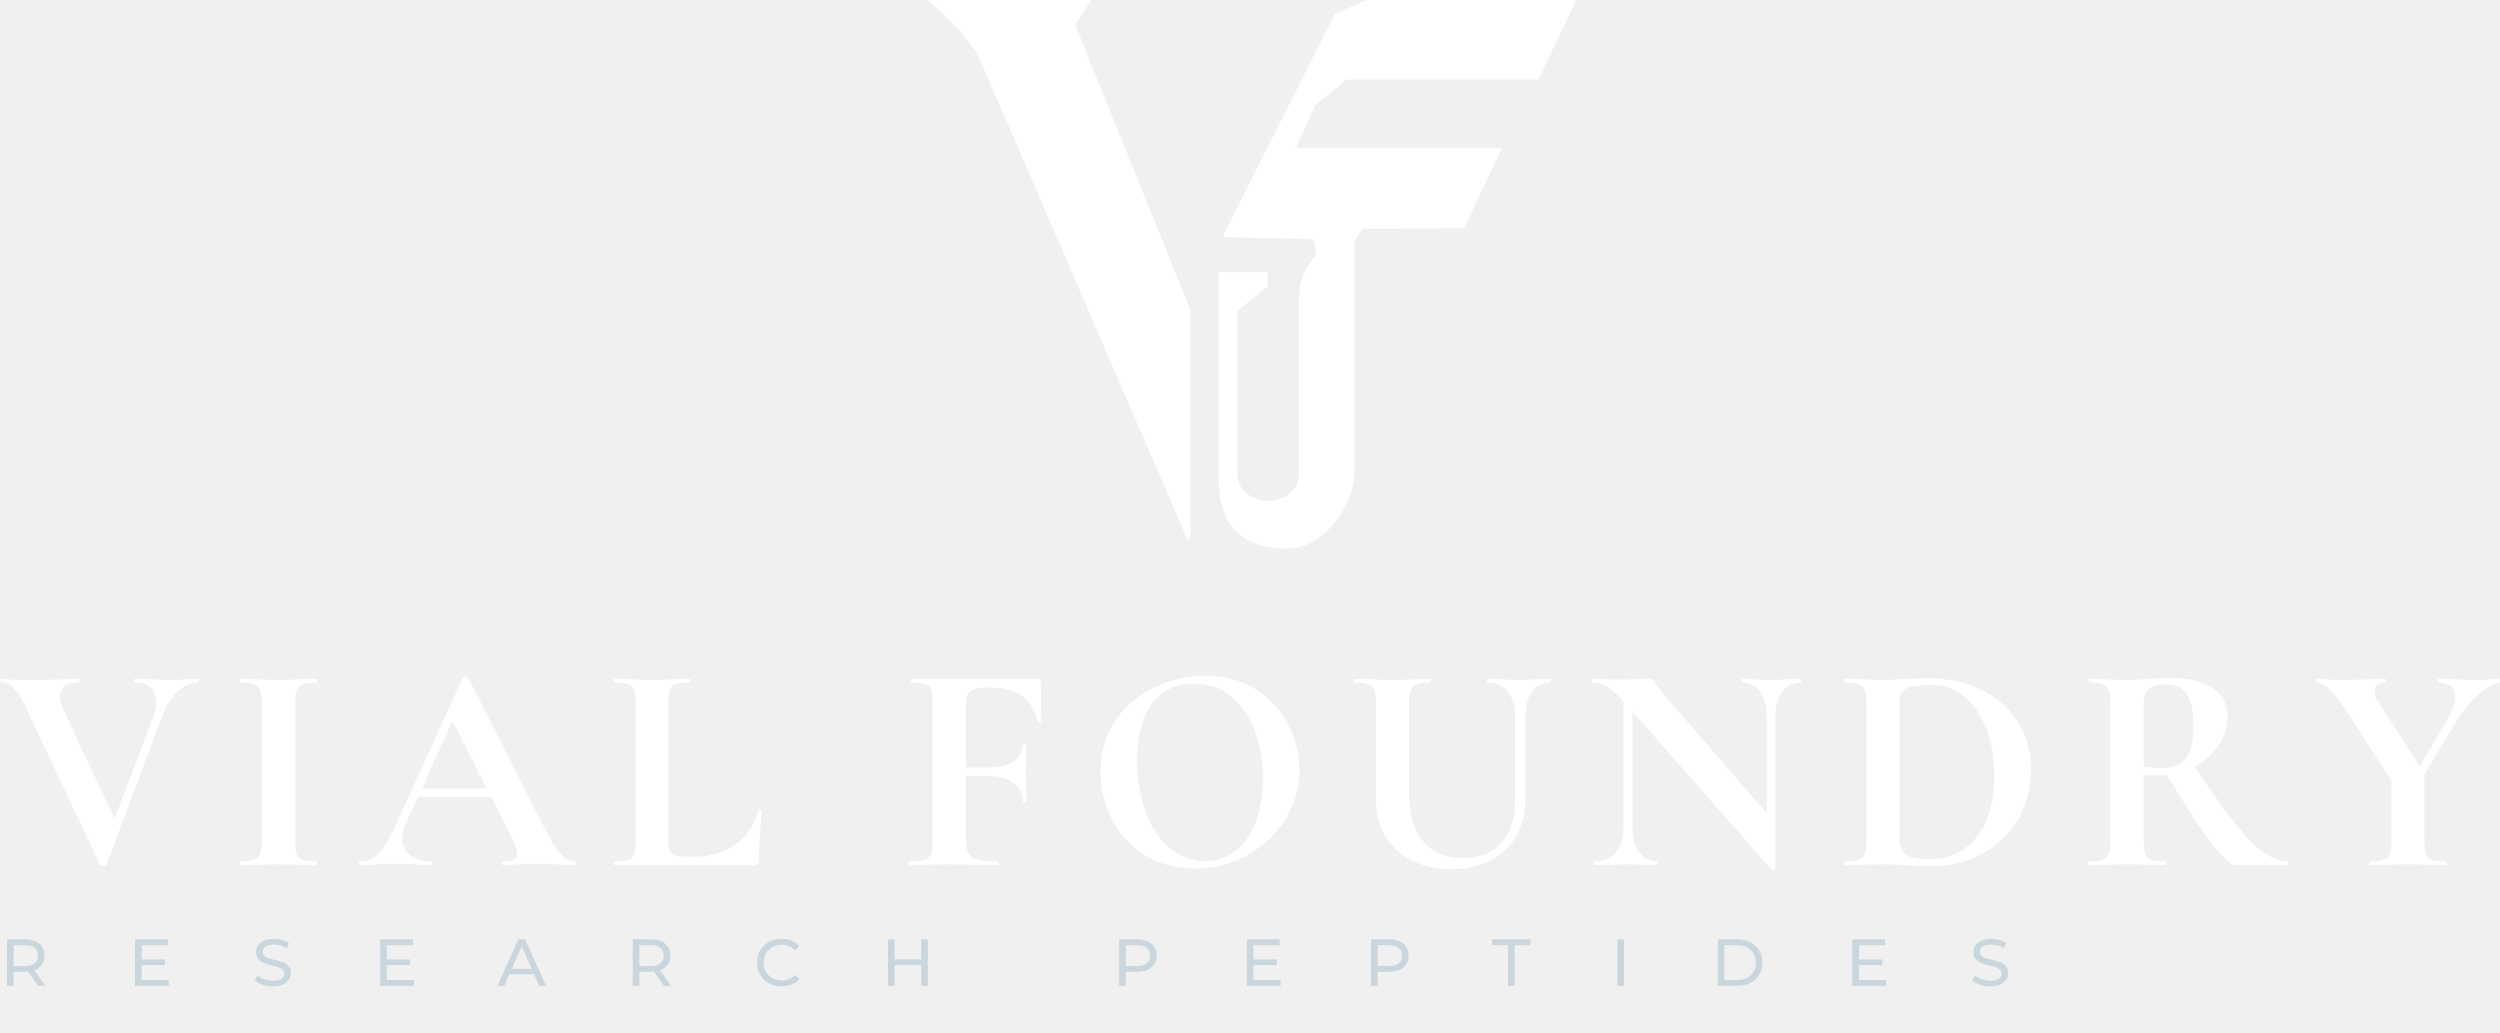
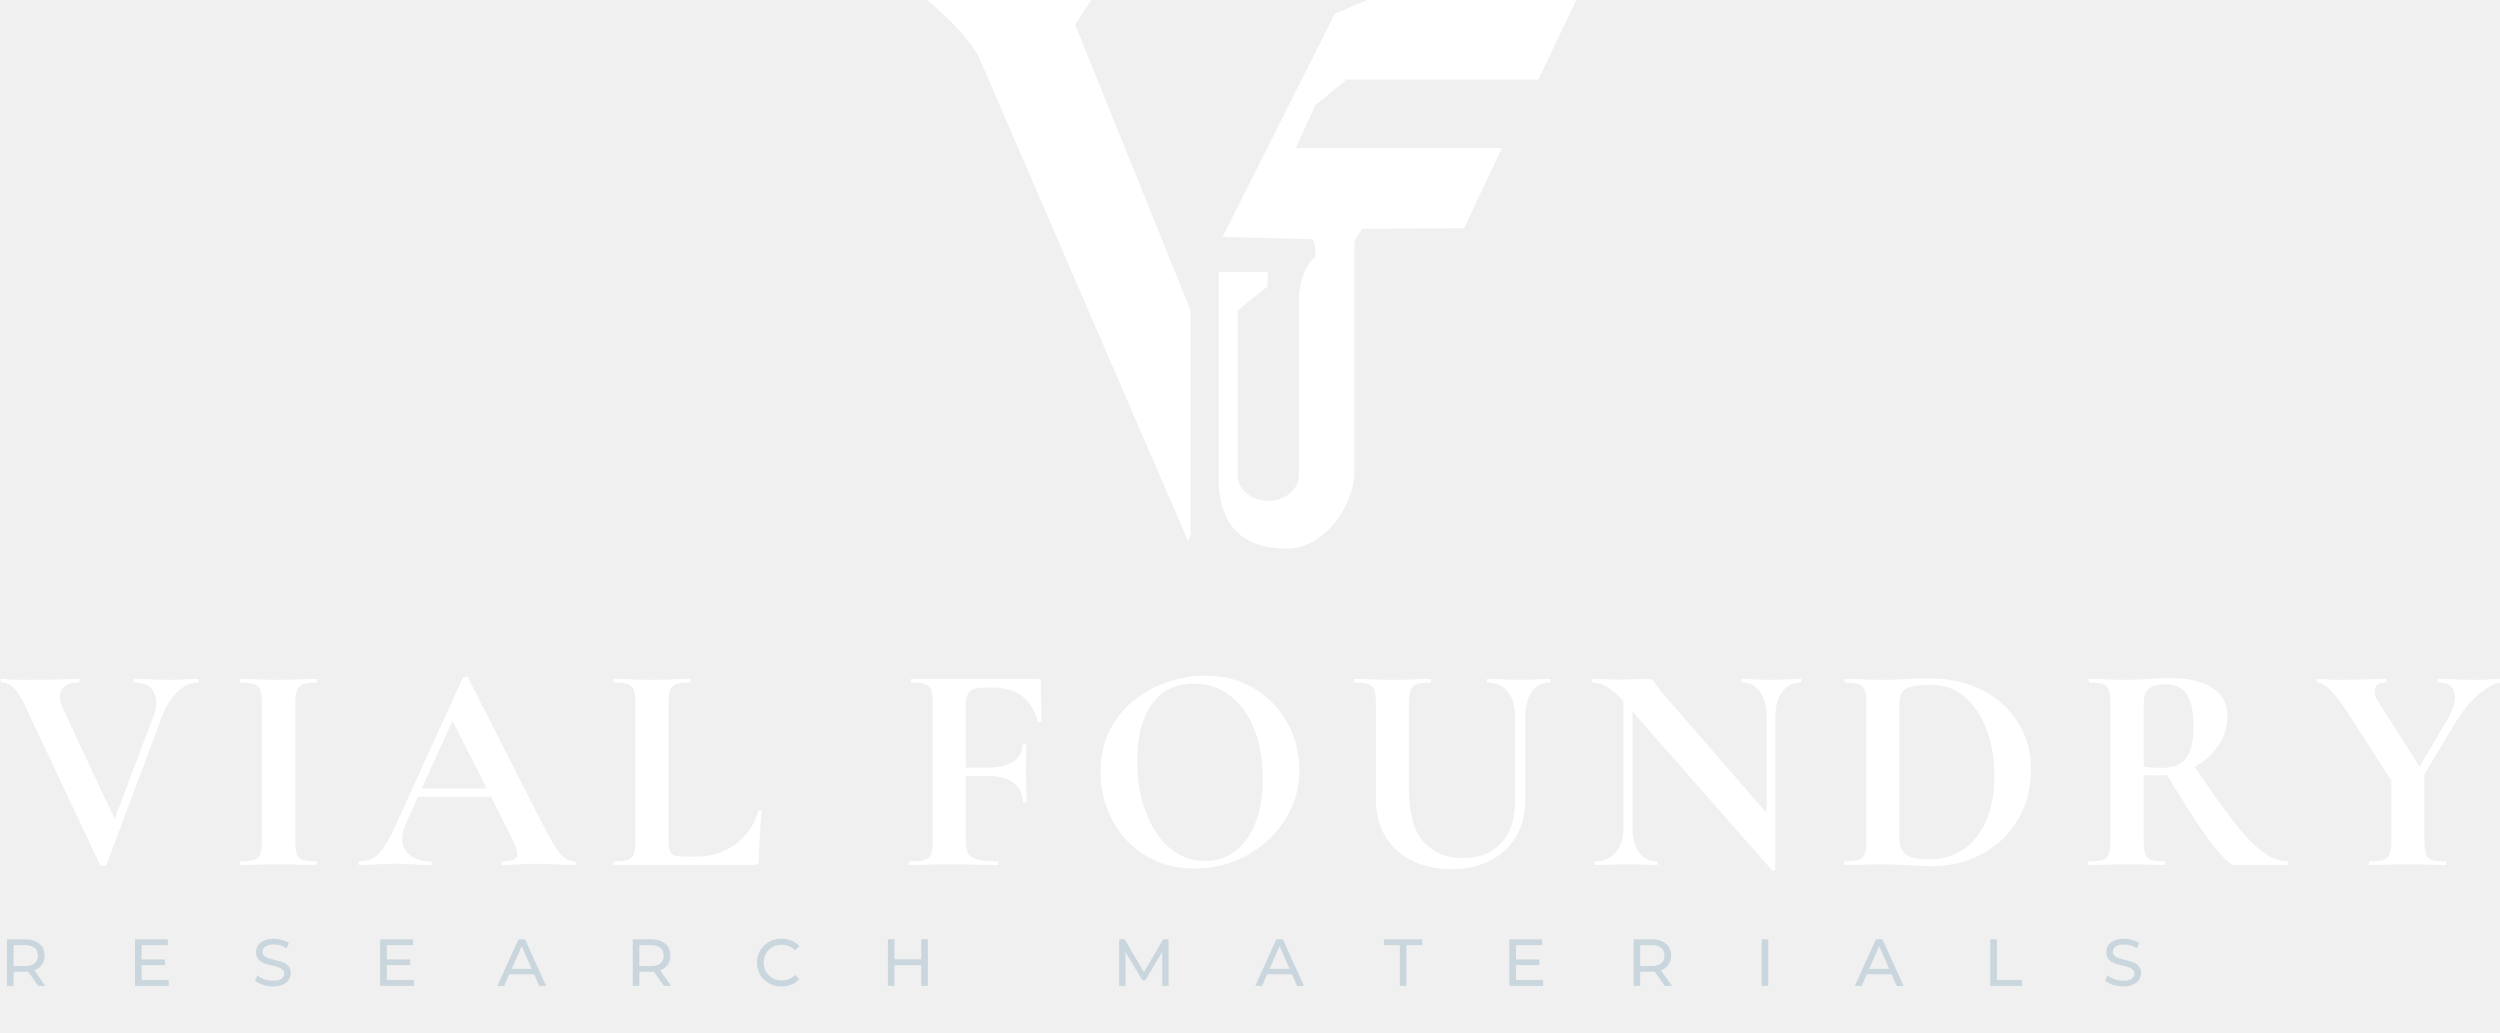
- <svg xmlns="http://www.w3.org/2000/svg" viewBox="0 0 537.60 222.00" width="537.60" height="222.00" role="img" aria-label="Vial Foundry - Research Peptides">
+ <svg xmlns="http://www.w3.org/2000/svg" viewBox="0 0 537.60 222.00" width="537.60" height="222.00" role="img" aria-label="Vial Foundry - Research Materials">
  <g transform="translate(198.645 0.000) scale(0.140309)" fill="#FFFFFF">
    <path d="M5 0L257 0L232 37.8L409 475.9L409 819.8L405 829L83 84.1Q56 42 5 0Z" />
    <path d="M680 0L1000 0L942 121.9L648 121.9L600 161.4L570 227L886 227L828 349.8L672 350.6L660 369.9L660 724.7C660 769.3 618 840.8 556 840.8C496 840.8 452 812.2 452 733.2L452 417L527 417L527 438.9L481 475.9L481 728.1A47 39.5 0 0 0 575 728.1L575 458.2C576 424.6 589 401.9 600 393.5L600 380.1C599 371.6 597 367.4 594 366.6L458 363.2L630 21Z" />
  </g>
  <path d="M42.56 146.00Q42.75 146.00 42.75 146.38Q42.75 146.77 42.56 146.77Q40.19 146.77 38.11 148.82Q36.03 150.86 34.75 154.32L22.91 185.94Q22.85 186.19 22.24 186.19Q21.63 186.19 21.50 185.94L5.18 151.31Q4.10 149.07 2.94 147.92Q1.79 146.77 0.32 146.77Q0.13 146.77 0.13 146.38Q0.13 146.00 0.32 146.00Q1.09 146.00 1.50 146.06Q1.92 146.13 2.66 146.16Q3.39 146.19 4.99 146.19Q8.58 146.19 10.82 146.16Q13.06 146.13 14.46 146.06Q15.87 146.00 16.90 146.00Q17.09 146.00 17.09 146.38Q17.09 146.77 16.90 146.77Q14.14 146.77 13.25 148.30Q12.35 149.84 13.57 152.46L25.22 177.30L22.21 182.54L32.96 154.13Q34.11 150.99 33.12 148.88Q32.13 146.77 28.99 146.77Q28.80 146.77 28.80 146.38Q28.80 146.00 28.99 146.00Q30.85 146.00 32.51 146.10Q34.18 146.19 36.93 146.19Q38.72 146.19 39.84 146.10Q40.96 146.00 42.56 146.00ZM63.49 180.82Q63.49 182.67 63.81 183.63Q64.13 184.59 65.09 184.91Q66.05 185.23 68.03 185.23Q68.22 185.23 68.22 185.62Q68.22 186.00 68.03 186.00Q66.35 186.00 64.32 185.94Q62.29 185.87 59.84 185.87Q57.51 185.87 55.43 185.94Q53.34 186.00 51.65 186.00Q51.52 186.00 51.52 185.62Q51.52 185.23 51.67 185.23Q53.62 185.23 54.62 184.91Q55.62 184.59 55.97 183.63Q56.32 182.67 56.32 180.82V151.18Q56.32 149.33 55.98 148.40Q55.65 147.47 54.63 147.12Q53.62 146.77 51.65 146.77Q51.52 146.77 51.52 146.38Q51.52 146.00 51.65 146.00Q53.34 146.00 55.43 146.10Q57.51 146.19 59.84 146.19Q62.29 146.19 64.36 146.10Q66.42 146.00 68.03 146.00Q68.22 146.00 68.22 146.38Q68.22 146.77 68.03 146.77Q66.09 146.77 65.12 147.15Q64.15 147.54 63.82 148.50Q63.49 149.46 63.49 151.31ZM88.51 171.34 89.47 169.55H107.90L108.35 171.34ZM123.46 185.23Q123.78 185.23 123.78 185.62Q123.78 186.00 123.46 186.00Q121.54 186.00 119.46 185.87Q117.38 185.74 115.46 185.74Q113.28 185.74 111.68 185.87Q110.08 186.00 108.10 186.00Q107.84 186.00 107.84 185.62Q107.84 185.23 108.10 185.23Q110.72 185.23 111.14 184.18Q111.55 183.12 109.95 179.98L96.96 154.32L100.10 148.82L87.36 176.91Q85.63 180.75 87.30 182.99Q88.96 185.23 92.54 185.23Q92.86 185.23 92.86 185.62Q92.86 186.00 92.54 186.00Q90.62 186.00 89.02 185.87Q87.42 185.74 84.99 185.74Q82.50 185.74 80.99 185.87Q79.49 186.00 77.31 186.00Q77.06 186.00 77.06 185.62Q77.06 185.23 77.31 185.23Q79.04 185.23 80.29 184.50Q81.54 183.76 82.78 181.81Q84.03 179.86 85.63 176.27L99.52 145.74Q99.58 145.55 100.10 145.52Q100.61 145.49 100.67 145.74L116.67 177.23Q118.21 180.24 119.33 182.00Q120.45 183.76 121.44 184.50Q122.43 185.23 123.46 185.23ZM143.74 151.25V180.56Q143.74 182.13 144.00 182.91Q144.26 183.70 145.05 183.95Q145.85 184.21 147.39 184.21H149.57Q154.56 184.21 158.21 181.52Q161.86 178.83 163.07 174.35Q163.14 174.16 163.46 174.22Q163.78 174.29 163.78 174.48Q163.58 176.59 163.39 179.56Q163.20 182.52 163.20 185.04Q163.20 186.00 162.22 186.00H132.03Q131.90 186.00 131.90 185.62Q131.90 185.23 132.03 185.23Q134.00 185.23 134.98 184.91Q135.97 184.59 136.30 183.63Q136.64 182.67 136.64 180.82V151.18Q136.64 149.33 136.30 148.40Q135.97 147.47 134.98 147.12Q134.00 146.77 132.03 146.77Q131.90 146.77 131.90 146.38Q131.90 146.00 132.03 146.00Q133.57 146.00 135.70 146.10Q137.83 146.19 140.14 146.19Q142.59 146.19 144.64 146.10Q146.69 146.00 148.29 146.00Q148.48 146.00 148.48 146.38Q148.48 146.77 148.29 146.77Q146.35 146.77 145.38 147.12Q144.41 147.47 144.08 148.43Q143.74 149.39 143.74 151.25ZM195.58 186.00Q195.39 186.00 195.39 185.62Q195.39 185.23 195.58 185.23Q197.76 185.23 198.82 184.91Q199.87 184.59 200.22 183.63Q200.58 182.67 200.58 180.82V151.18Q200.58 149.33 200.26 148.40Q199.94 147.47 198.98 147.12Q198.02 146.77 196.03 146.77Q195.84 146.77 195.84 146.38Q195.84 146.00 196.03 146.00H223.17Q223.81 146.00 223.81 146.58L223.94 155.09Q223.94 155.22 223.62 155.28Q223.30 155.34 223.17 155.15Q222.14 151.38 219.71 149.62Q217.28 147.86 213.31 147.86H211.39Q209.47 147.86 208.58 148.69Q207.68 149.52 207.68 151.25V180.56Q207.68 182.48 208.19 183.47Q208.70 184.46 210.18 184.85Q211.65 185.23 214.53 185.23Q214.66 185.23 214.66 185.62Q214.66 186.00 214.53 186.00Q212.35 186.00 209.82 185.94Q207.30 185.87 203.90 185.87Q201.60 185.87 199.42 185.94Q197.25 186.00 195.58 186.00ZM219.97 172.43Q219.97 169.87 217.98 168.37Q216.00 166.86 212.22 166.86H204.29V165.07H212.29Q216.06 165.07 217.98 163.73Q219.90 162.38 219.90 160.14Q219.90 160.02 220.29 160.02Q220.67 160.02 220.67 160.14Q220.67 162.32 220.64 163.50Q220.61 164.69 220.61 165.97Q220.61 167.57 220.67 169.10Q220.74 170.64 220.74 172.43Q220.74 172.62 220.35 172.62Q219.97 172.62 219.97 172.43ZM256.96 186.77Q252.35 186.77 248.61 185.14Q244.86 183.50 242.21 180.62Q239.55 177.74 238.11 174.00Q236.67 170.26 236.67 166.03Q236.67 160.85 238.69 156.94Q240.70 153.04 244.03 150.45Q247.36 147.86 251.33 146.58Q255.30 145.30 259.20 145.30Q263.94 145.30 267.68 146.99Q271.42 148.69 274.05 151.57Q276.67 154.45 278.05 158.10Q279.42 161.74 279.42 165.58Q279.42 170.06 277.63 173.90Q275.84 177.74 272.74 180.62Q269.63 183.50 265.57 185.14Q261.50 186.77 256.96 186.77ZM259.07 185.17Q262.66 185.17 265.47 183.12Q268.29 181.07 269.92 177.10Q271.55 173.14 271.55 167.44Q271.55 161.55 269.76 156.94Q267.97 152.34 264.64 149.68Q261.31 147.02 256.64 147.02Q250.82 147.02 247.68 151.44Q244.54 155.86 244.54 163.66Q244.54 168.34 245.63 172.27Q246.72 176.21 248.67 179.12Q250.62 182.03 253.28 183.60Q255.94 185.17 259.07 185.17ZM325.82 154.19Q325.82 150.80 324.26 148.78Q322.69 146.77 319.87 146.77Q319.74 146.77 319.74 146.38Q319.74 146.00 319.87 146.00Q321.47 146.00 323.17 146.10Q324.86 146.19 326.85 146.19Q328.58 146.19 330.24 146.10Q331.90 146.00 333.31 146.00Q333.44 146.00 333.44 146.38Q333.44 146.77 333.31 146.77Q330.75 146.77 329.38 148.78Q328.00 150.80 328.00 154.19V171.98Q328.00 176.53 326.02 179.89Q324.03 183.25 320.45 185.07Q316.86 186.90 312.06 186.90Q307.39 186.90 303.71 185.10Q300.03 183.31 297.95 179.95Q295.87 176.59 295.87 171.86V151.18Q295.87 149.33 295.55 148.40Q295.23 147.47 294.24 147.12Q293.25 146.77 291.33 146.77Q291.14 146.77 291.14 146.38Q291.14 146.00 291.33 146.00Q292.99 146.00 295.04 146.10Q297.09 146.19 299.39 146.19Q301.82 146.19 303.87 146.10Q305.92 146.00 307.52 146.00Q307.71 146.00 307.71 146.38Q307.71 146.77 307.52 146.77Q305.60 146.77 304.64 147.15Q303.68 147.54 303.33 148.50Q302.98 149.46 302.98 151.31V169.62Q302.98 177.49 306.11 181.01Q309.25 184.53 314.50 184.53Q319.81 184.53 322.82 181.30Q325.82 178.06 325.82 172.05ZM349.12 177.87V147.47L351.04 147.60V177.87Q351.04 181.26 352.45 183.25Q353.86 185.23 356.35 185.23Q356.48 185.23 356.48 185.62Q356.48 186.00 356.35 186.00Q354.94 186.00 353.44 185.94Q351.94 185.87 350.14 185.87Q348.22 185.87 346.40 185.94Q344.58 186.00 343.04 186.00Q342.85 186.00 342.85 185.62Q342.85 185.23 343.04 185.23Q345.86 185.23 347.49 183.25Q349.12 181.26 349.12 177.87ZM381.76 186.96Q381.76 187.15 381.47 187.18Q381.18 187.22 381.06 187.15L349.50 151.25Q347.20 148.62 345.60 147.70Q344.00 146.77 342.40 146.77Q342.27 146.77 342.27 146.38Q342.27 146.00 342.40 146.00Q343.68 146.00 345.02 146.06Q346.37 146.13 347.52 146.13Q349.82 146.13 351.68 146.06Q353.54 146.00 354.56 146.00Q355.39 146.00 355.81 146.74Q356.22 147.47 357.76 149.33L381.25 176.40ZM381.76 154.19V186.96L379.90 185.04V154.19Q379.90 150.80 378.50 148.78Q377.09 146.77 374.59 146.77Q374.46 146.77 374.46 146.38Q374.46 146.00 374.59 146.00Q376.00 146.00 377.50 146.10Q379.01 146.19 380.80 146.19Q382.53 146.19 384.19 146.10Q385.86 146.00 387.26 146.00Q387.39 146.00 387.39 146.38Q387.39 146.77 387.26 146.77Q384.70 146.77 383.23 148.78Q381.76 150.80 381.76 154.19ZM415.62 186.26Q413.57 186.26 410.50 186.06Q407.42 185.87 404.88 185.87Q402.56 185.87 400.46 185.94Q398.35 186.00 396.67 186.00Q396.54 186.00 396.54 185.62Q396.54 185.23 396.67 185.23Q398.64 185.23 399.66 184.91Q400.67 184.59 401.01 183.63Q401.34 182.67 401.34 180.82V151.18Q401.34 149.33 401.01 148.40Q400.68 147.47 399.71 147.12Q398.74 146.77 396.80 146.77Q396.61 146.77 396.61 146.38Q396.61 146.00 396.80 146.00Q398.47 146.00 400.51 146.10Q402.56 146.19 404.90 146.19Q407.23 146.19 409.99 146.03Q412.75 145.87 414.72 145.87Q421.38 145.87 426.31 148.43Q431.25 150.99 433.99 155.41Q436.74 159.82 436.74 165.33Q436.74 170.13 435.07 174.00Q433.40 177.87 430.47 180.59Q427.53 183.31 423.71 184.78Q419.88 186.26 415.62 186.26ZM414.98 184.78Q419.04 184.78 422.16 182.70Q425.28 180.62 427.07 176.58Q428.86 172.53 428.86 166.73Q428.86 161.30 427.20 156.88Q425.54 152.46 422.53 149.87Q419.52 147.28 415.36 147.28Q411.63 147.28 410.04 147.98Q408.45 148.68 408.45 151.31V180.11Q408.45 182.48 409.69 183.63Q410.93 184.78 414.98 184.78ZM480.51 186.00Q479.55 186.00 477.41 183.60Q475.26 181.20 472.26 176.66Q469.25 172.11 465.47 165.78L471.36 163.98Q476.48 171.73 480.10 176.40Q483.71 181.07 486.53 183.15Q489.34 185.23 491.90 185.23Q492.03 185.23 492.03 185.62Q492.03 186.00 491.90 186.00Q487.42 186.00 484.61 186.00Q481.79 186.00 480.51 186.00ZM466.75 145.81Q472.64 145.81 475.81 147.95Q478.98 150.10 478.98 153.94Q478.98 157.71 476.86 160.62Q474.75 163.54 471.46 165.14Q468.16 166.74 464.51 166.74Q463.62 166.74 462.69 166.74Q461.76 166.74 460.99 166.67V180.82Q460.99 182.67 461.31 183.63Q461.63 184.59 462.59 184.91Q463.55 185.23 465.54 185.23Q465.66 185.23 465.66 185.62Q465.66 186.00 465.54 186.00Q463.87 186.00 461.82 185.94Q459.78 185.87 457.34 185.87Q455.04 185.87 452.96 185.94Q450.88 186.00 449.22 186.00Q449.02 186.00 449.02 185.62Q449.02 185.23 449.22 185.23Q451.20 185.23 452.16 184.91Q453.12 184.59 453.47 183.63Q453.82 182.67 453.82 180.82V151.18Q453.82 149.33 453.50 148.40Q453.18 147.47 452.22 147.12Q451.26 146.77 449.28 146.77Q449.15 146.77 449.15 146.38Q449.15 146.00 449.28 146.00Q450.94 146.00 452.99 146.10Q455.04 146.19 457.34 146.19Q459.46 146.19 461.98 146.00Q464.51 145.81 466.75 145.81ZM471.68 156.37Q471.68 152.59 470.91 150.61Q470.14 148.62 468.80 147.89Q467.46 147.15 465.73 147.15Q463.17 147.15 462.08 148.11Q460.99 149.07 460.99 151.31V164.88Q461.89 165.01 462.91 165.07Q463.94 165.14 464.70 165.14Q468.48 165.14 470.08 163.06Q471.68 160.98 471.68 156.37ZM518.34 168.21 526.21 154.83Q528.32 151.25 527.84 149.01Q527.36 146.77 524.35 146.77Q524.16 146.77 524.16 146.38Q524.16 146.00 524.35 146.00Q526.40 146.00 528.19 146.10Q529.98 146.19 532.99 146.19Q534.59 146.19 535.58 146.10Q536.58 146.00 537.98 146.00Q538.11 146.00 538.11 146.38Q538.11 146.77 537.98 146.77Q536.70 146.77 534.91 147.89Q533.12 149.01 531.33 150.93Q529.54 152.85 528.00 155.41L519.68 169.30ZM514.62 168.46 504.90 153.36Q502.34 149.39 500.83 148.08Q499.33 146.77 498.30 146.77Q498.11 146.77 498.11 146.38Q498.11 146.00 498.30 146.00Q499.26 146.00 500.29 146.10Q501.31 146.19 502.27 146.19Q504.06 146.19 506.11 146.16Q508.16 146.13 509.98 146.06Q511.81 146.00 512.96 146.00Q513.09 146.00 513.09 146.38Q513.09 146.77 512.96 146.77Q511.10 146.77 510.75 148.05Q510.40 149.33 511.55 151.06L520.77 165.58ZM514.24 166.16 521.34 165.58V180.82Q521.34 182.67 521.66 183.63Q521.98 184.59 522.94 184.91Q523.90 185.23 525.89 185.23Q526.08 185.23 526.08 185.62Q526.08 186.00 525.89 186.00Q524.22 186.00 522.21 185.94Q520.19 185.87 517.76 185.87Q515.46 185.87 513.34 185.94Q511.23 186.00 509.57 186.00Q509.44 186.00 509.44 185.62Q509.44 185.23 509.57 185.23Q511.55 185.23 512.54 184.91Q513.54 184.59 513.89 183.63Q514.24 182.67 514.24 180.82Z" fill="#FFFFFF" />
-   <path d="M1.50 212.00V202.00H5.41Q7.35 202.00 8.46 202.92Q9.58 203.85 9.58 205.49Q9.58 206.57 9.07 207.35Q8.57 208.12 7.64 208.54Q6.71 208.96 5.41 208.96H2.29L2.92 208.30V212.00ZM8.19 212.00 5.64 208.37H7.18L9.74 212.00ZM2.92 208.44 2.29 207.75H5.36Q6.73 207.75 7.44 207.15Q8.14 206.56 8.14 205.49Q8.14 204.41 7.44 203.82Q6.73 203.24 5.36 203.24H2.29L2.92 202.53ZM29.03 212.00V202.00H36.09V203.24H30.45V210.76H36.29V212.00ZM30.33 207.53V206.32H35.47V207.53ZM58.66 212.12Q57.51 212.12 56.47 211.76Q55.43 211.41 54.83 210.86L55.36 209.74Q55.92 210.24 56.81 210.57Q57.70 210.90 58.66 210.90Q59.52 210.90 60.07 210.70Q60.61 210.50 60.87 210.15Q61.12 209.80 61.12 209.36Q61.12 208.84 60.79 208.53Q60.46 208.21 59.93 208.02Q59.39 207.83 58.74 207.68Q58.10 207.54 57.45 207.35Q56.80 207.16 56.26 206.86Q55.73 206.55 55.40 206.05Q55.07 205.55 55.07 204.75Q55.07 203.97 55.48 203.32Q55.89 202.67 56.74 202.28Q57.59 201.88 58.91 201.88Q59.78 201.88 60.63 202.12Q61.49 202.35 62.12 202.77L61.65 203.91Q61.00 203.49 60.28 203.29Q59.57 203.10 58.90 203.10Q58.06 203.10 57.52 203.31Q56.98 203.53 56.73 203.89Q56.48 204.24 56.48 204.69Q56.48 205.21 56.81 205.53Q57.14 205.84 57.67 206.03Q58.21 206.21 58.86 206.36Q59.50 206.52 60.15 206.70Q60.80 206.89 61.33 207.18Q61.87 207.48 62.20 207.98Q62.53 208.48 62.53 209.27Q62.53 210.03 62.11 210.68Q61.70 211.33 60.84 211.72Q59.98 212.12 58.66 212.12ZM81.76 212.00V202.00H88.82V203.24H83.18V210.76H89.02V212.00ZM83.06 207.53V206.32H88.20V207.53ZM106.96 212.00 111.49 202.00H112.90L117.44 212.00H115.94L111.90 202.80H112.48L108.43 212.00ZM108.88 209.50 109.28 208.35H114.90L115.31 209.50ZM136.07 212.00V202.00H139.98Q141.92 202.00 143.03 202.92Q144.15 203.85 144.15 205.49Q144.15 206.57 143.65 207.35Q143.14 208.12 142.21 208.54Q141.28 208.96 139.98 208.96H136.86L137.49 208.30V212.00ZM142.76 212.00 140.21 208.37H141.75L144.31 212.00ZM137.49 208.44 136.86 207.75H139.93Q141.31 207.75 142.01 207.15Q142.72 206.56 142.72 205.49Q142.72 204.41 142.01 203.82Q141.31 203.24 139.93 203.24H136.86L137.49 202.53ZM168.07 212.12Q166.94 212.12 165.97 211.74Q165.00 211.36 164.29 210.67Q163.58 209.97 163.18 209.04Q162.79 208.11 162.79 207.00Q162.79 205.89 163.18 204.96Q163.58 204.03 164.30 203.33Q165.02 202.64 165.98 202.26Q166.95 201.88 168.08 201.88Q169.24 201.88 170.22 202.28Q171.20 202.67 171.88 203.45L170.96 204.35Q170.39 203.74 169.67 203.45Q168.96 203.16 168.14 203.16Q167.30 203.16 166.58 203.44Q165.86 203.73 165.33 204.25Q164.80 204.76 164.51 205.47Q164.22 206.17 164.22 207.00Q164.22 207.83 164.51 208.53Q164.80 209.24 165.33 209.75Q165.86 210.27 166.58 210.56Q167.30 210.84 168.14 210.84Q168.96 210.84 169.67 210.55Q170.39 210.26 170.96 209.64L171.88 210.54Q171.20 211.32 170.22 211.72Q169.24 212.12 168.07 212.12ZM198.10 212.00V202.00H199.52V212.00ZM190.93 212.00V202.00H192.35V212.00ZM192.22 207.54V206.30H198.22V207.54ZM240.66 212.00V202.00H244.56Q245.86 202.00 246.80 202.42Q247.73 202.83 248.23 203.62Q248.73 204.40 248.73 205.49Q248.73 206.57 248.23 207.35Q247.73 208.14 246.80 208.55Q245.86 208.97 244.56 208.97H241.44L242.08 208.30V212.00ZM242.08 208.44 241.44 207.73H244.52Q245.89 207.73 246.60 207.15Q247.30 206.56 247.30 205.49Q247.30 204.41 246.60 203.82Q245.89 203.24 244.52 203.24H241.44L242.08 202.53ZM268.12 212.00V202.00H275.17V203.24H269.54V210.76H275.38V212.00ZM269.42 207.53V206.32H274.56V207.53ZM294.83 212.00V202.00H298.73Q300.04 202.00 300.97 202.42Q301.90 202.83 302.40 203.62Q302.90 204.40 302.90 205.49Q302.90 206.57 302.40 207.35Q301.90 208.14 300.97 208.55Q300.04 208.97 298.73 208.97H295.61L296.25 208.30V212.00ZM296.25 208.44 295.61 207.73H298.69Q300.06 207.73 300.77 207.15Q301.47 206.56 301.47 205.49Q301.47 204.41 300.77 203.82Q300.06 203.24 298.69 203.24H295.61L296.25 202.53ZM324.27 212.00V203.24H320.84V202.00H329.11V203.24H325.69V212.00ZM347.82 212.00V202.00H349.24V212.00ZM369.39 212.00V202.00H373.60Q375.21 202.00 376.42 202.63Q377.64 203.26 378.32 204.39Q379.00 205.51 379.00 207.00Q379.00 208.49 378.32 209.61Q377.64 210.74 376.42 211.37Q375.21 212.00 373.60 212.00ZM370.81 210.76H373.52Q374.76 210.76 375.66 210.29Q376.57 209.81 377.07 208.97Q377.57 208.12 377.57 207.00Q377.57 205.87 377.07 205.03Q376.57 204.19 375.66 203.71Q374.76 203.24 373.52 203.24H370.81ZM398.33 212.00V202.00H405.39V203.24H399.75V210.76H405.59V212.00ZM399.63 207.53V206.32H404.77V207.53ZM427.96 212.12Q426.81 212.12 425.77 211.76Q424.73 211.41 424.13 210.86L424.66 209.74Q425.22 210.24 426.11 210.57Q427.00 210.90 427.96 210.90Q428.82 210.90 429.37 210.70Q429.91 210.50 430.17 210.15Q430.42 209.80 430.42 209.36Q430.42 208.84 430.09 208.53Q429.76 208.21 429.23 208.02Q428.69 207.83 428.04 207.68Q427.40 207.54 426.75 207.35Q426.10 207.16 425.56 206.86Q425.03 206.55 424.70 206.05Q424.37 205.55 424.37 204.75Q424.37 203.97 424.78 203.32Q425.19 202.67 426.04 202.28Q426.89 201.88 428.21 201.88Q429.08 201.88 429.93 202.12Q430.79 202.35 431.42 202.77L430.95 203.91Q430.30 203.49 429.58 203.29Q428.87 203.10 428.20 203.10Q427.36 203.10 426.82 203.31Q426.28 203.53 426.03 203.89Q425.78 204.24 425.78 204.69Q425.78 205.21 426.11 205.53Q426.44 205.84 426.97 206.03Q427.51 206.21 428.16 206.36Q428.80 206.52 429.45 206.70Q430.10 206.89 430.63 207.18Q431.17 207.48 431.50 207.98Q431.83 208.48 431.83 209.27Q431.83 210.03 431.41 210.68Q431.00 211.33 430.14 211.72Q429.28 212.12 427.96 212.12Z" fill="#C9D6DD" />
+   <path d="M1.50 212.00V202.00H5.41Q7.35 202.00 8.46 202.92Q9.58 203.85 9.58 205.49Q9.58 206.57 9.07 207.35Q8.57 208.12 7.64 208.54Q6.71 208.96 5.41 208.96H2.29L2.92 208.30V212.00ZM8.19 212.00 5.64 208.37H7.18L9.74 212.00ZM2.92 208.44 2.29 207.75H5.36Q6.73 207.75 7.44 207.15Q8.14 206.56 8.14 205.49Q8.14 204.41 7.44 203.82Q6.73 203.24 5.36 203.24H2.29L2.92 202.53ZM29.03 212.00V202.00H36.09V203.24H30.45V210.76H36.29V212.00ZM30.33 207.53V206.32H35.47V207.53ZM58.66 212.12Q57.51 212.12 56.47 211.76Q55.43 211.41 54.83 210.86L55.36 209.74Q55.92 210.24 56.81 210.57Q57.70 210.90 58.66 210.90Q59.52 210.90 60.07 210.70Q60.61 210.50 60.87 210.15Q61.12 209.80 61.12 209.36Q61.12 208.84 60.79 208.53Q60.46 208.21 59.93 208.02Q59.39 207.83 58.74 207.68Q58.10 207.54 57.45 207.35Q56.80 207.16 56.26 206.86Q55.73 206.55 55.40 206.05Q55.07 205.55 55.07 204.75Q55.07 203.97 55.48 203.32Q55.89 202.67 56.74 202.28Q57.59 201.88 58.91 201.88Q59.78 201.88 60.63 202.12Q61.49 202.35 62.12 202.77L61.65 203.91Q61.00 203.49 60.28 203.29Q59.57 203.10 58.90 203.10Q58.06 203.10 57.52 203.31Q56.98 203.53 56.73 203.89Q56.48 204.24 56.48 204.69Q56.48 205.21 56.81 205.53Q57.14 205.84 57.67 206.03Q58.21 206.21 58.86 206.36Q59.50 206.52 60.15 206.70Q60.80 206.89 61.33 207.18Q61.87 207.48 62.20 207.98Q62.53 208.48 62.53 209.27Q62.53 210.03 62.11 210.68Q61.70 211.33 60.84 211.72Q59.98 212.12 58.66 212.12ZM81.76 212.00V202.00H88.82V203.24H83.18V210.76H89.02V212.00ZM83.06 207.53V206.32H88.20V207.53ZM106.96 212.00 111.49 202.00H112.90L117.44 212.00H115.94L111.90 202.80H112.48L108.43 212.00ZM108.88 209.50 109.28 208.35H114.90L115.31 209.50ZM136.07 212.00V202.00H139.98Q141.92 202.00 143.03 202.92Q144.15 203.85 144.15 205.49Q144.15 206.57 143.65 207.35Q143.14 208.12 142.21 208.54Q141.28 208.96 139.98 208.96H136.86L137.49 208.30V212.00ZM142.76 212.00 140.21 208.37H141.75L144.31 212.00ZM137.49 208.44 136.86 207.75H139.93Q141.31 207.75 142.01 207.15Q142.72 206.56 142.72 205.49Q142.72 204.41 142.01 203.82Q141.31 203.24 139.93 203.24H136.86L137.49 202.53ZM168.07 212.12Q166.94 212.12 165.97 211.74Q165.00 211.36 164.29 210.67Q163.58 209.97 163.18 209.04Q162.79 208.11 162.79 207.00Q162.79 205.89 163.18 204.96Q163.58 204.03 164.30 203.33Q165.02 202.64 165.98 202.26Q166.95 201.88 168.08 201.88Q169.24 201.88 170.22 202.28Q171.20 202.67 171.88 203.45L170.96 204.35Q170.39 203.74 169.67 203.45Q168.96 203.16 168.14 203.16Q167.30 203.16 166.58 203.44Q165.86 203.73 165.33 204.25Q164.80 204.76 164.51 205.47Q164.22 206.17 164.22 207.00Q164.22 207.83 164.51 208.53Q164.80 209.24 165.33 209.75Q165.86 210.27 166.58 210.56Q167.30 210.84 168.14 210.84Q168.96 210.84 169.67 210.55Q170.39 210.26 170.96 209.64L171.88 210.54Q171.20 211.32 170.22 211.72Q169.24 212.12 168.07 212.12ZM198.10 212.00V202.00H199.52V212.00ZM190.93 212.00V202.00H192.35V212.00ZM192.22 207.54V206.30H198.22V207.54ZM240.66 212.00V202.00H241.83L246.31 209.55H245.69L250.12 202.00H251.29L251.30 212.00H249.93L249.92 204.16H250.24L246.30 210.79H245.65L241.67 204.16H242.03V212.00ZM269.93 212.00 274.46 202.00H275.87L280.41 212.00H278.92L274.87 202.80H275.45L271.40 212.00ZM271.85 209.50 272.25 208.35H277.87L278.28 209.50ZM301.02 212.00V203.24H297.60V202.00H305.87V203.24H302.44V212.00ZM324.57 212.00V202.00H331.63V203.24H325.99V210.76H331.83V212.00ZM325.87 207.53V206.32H331.01V207.53ZM351.29 212.00V202.00H355.19Q357.13 202.00 358.25 202.92Q359.36 203.85 359.36 205.49Q359.36 206.57 358.86 207.35Q358.36 208.12 357.43 208.54Q356.49 208.96 355.19 208.96H352.07L352.71 208.30V212.00ZM357.98 212.00 355.42 208.37H356.96L359.53 212.00ZM352.71 208.44 352.07 207.75H355.15Q356.52 207.75 357.22 207.15Q357.93 206.56 357.93 205.49Q357.93 204.41 357.22 203.82Q356.52 203.24 355.15 203.24H352.07L352.71 202.53ZM378.82 212.00V202.00H380.24V212.00ZM398.87 212.00 403.40 202.00H404.81L409.36 212.00H407.86L403.81 202.80H404.39L400.34 212.00ZM400.80 209.50 401.19 208.35H406.82L407.22 209.50ZM427.99 212.00V202.00H429.41V210.76H434.83V212.00ZM456.53 212.12Q455.38 212.12 454.34 211.76Q453.30 211.41 452.70 210.86L453.23 209.74Q453.80 210.24 454.68 210.57Q455.57 210.90 456.53 210.90Q457.40 210.90 457.94 210.70Q458.48 210.50 458.74 210.15Q458.99 209.80 458.99 209.36Q458.99 208.84 458.66 208.53Q458.33 208.21 457.80 208.02Q457.26 207.83 456.62 207.68Q455.97 207.54 455.32 207.35Q454.67 207.16 454.14 206.86Q453.60 206.55 453.27 206.05Q452.94 205.55 452.94 204.75Q452.94 203.97 453.35 203.32Q453.76 202.67 454.61 202.28Q455.46 201.88 456.78 201.88Q457.65 201.88 458.51 202.12Q459.36 202.35 459.99 202.77L459.52 203.91Q458.87 203.49 458.15 203.29Q457.44 203.10 456.77 203.10Q455.93 203.10 455.39 203.31Q454.85 203.53 454.60 203.89Q454.35 204.24 454.35 204.69Q454.35 205.21 454.68 205.53Q455.01 205.84 455.54 206.03Q456.08 206.21 456.73 206.36Q457.38 206.52 458.02 206.70Q458.67 206.89 459.21 207.18Q459.74 207.48 460.07 207.98Q460.40 208.48 460.40 209.27Q460.40 210.03 459.98 210.68Q459.57 211.33 458.71 211.72Q457.85 212.12 456.53 212.12Z" fill="#C9D6DD" />
</svg>
